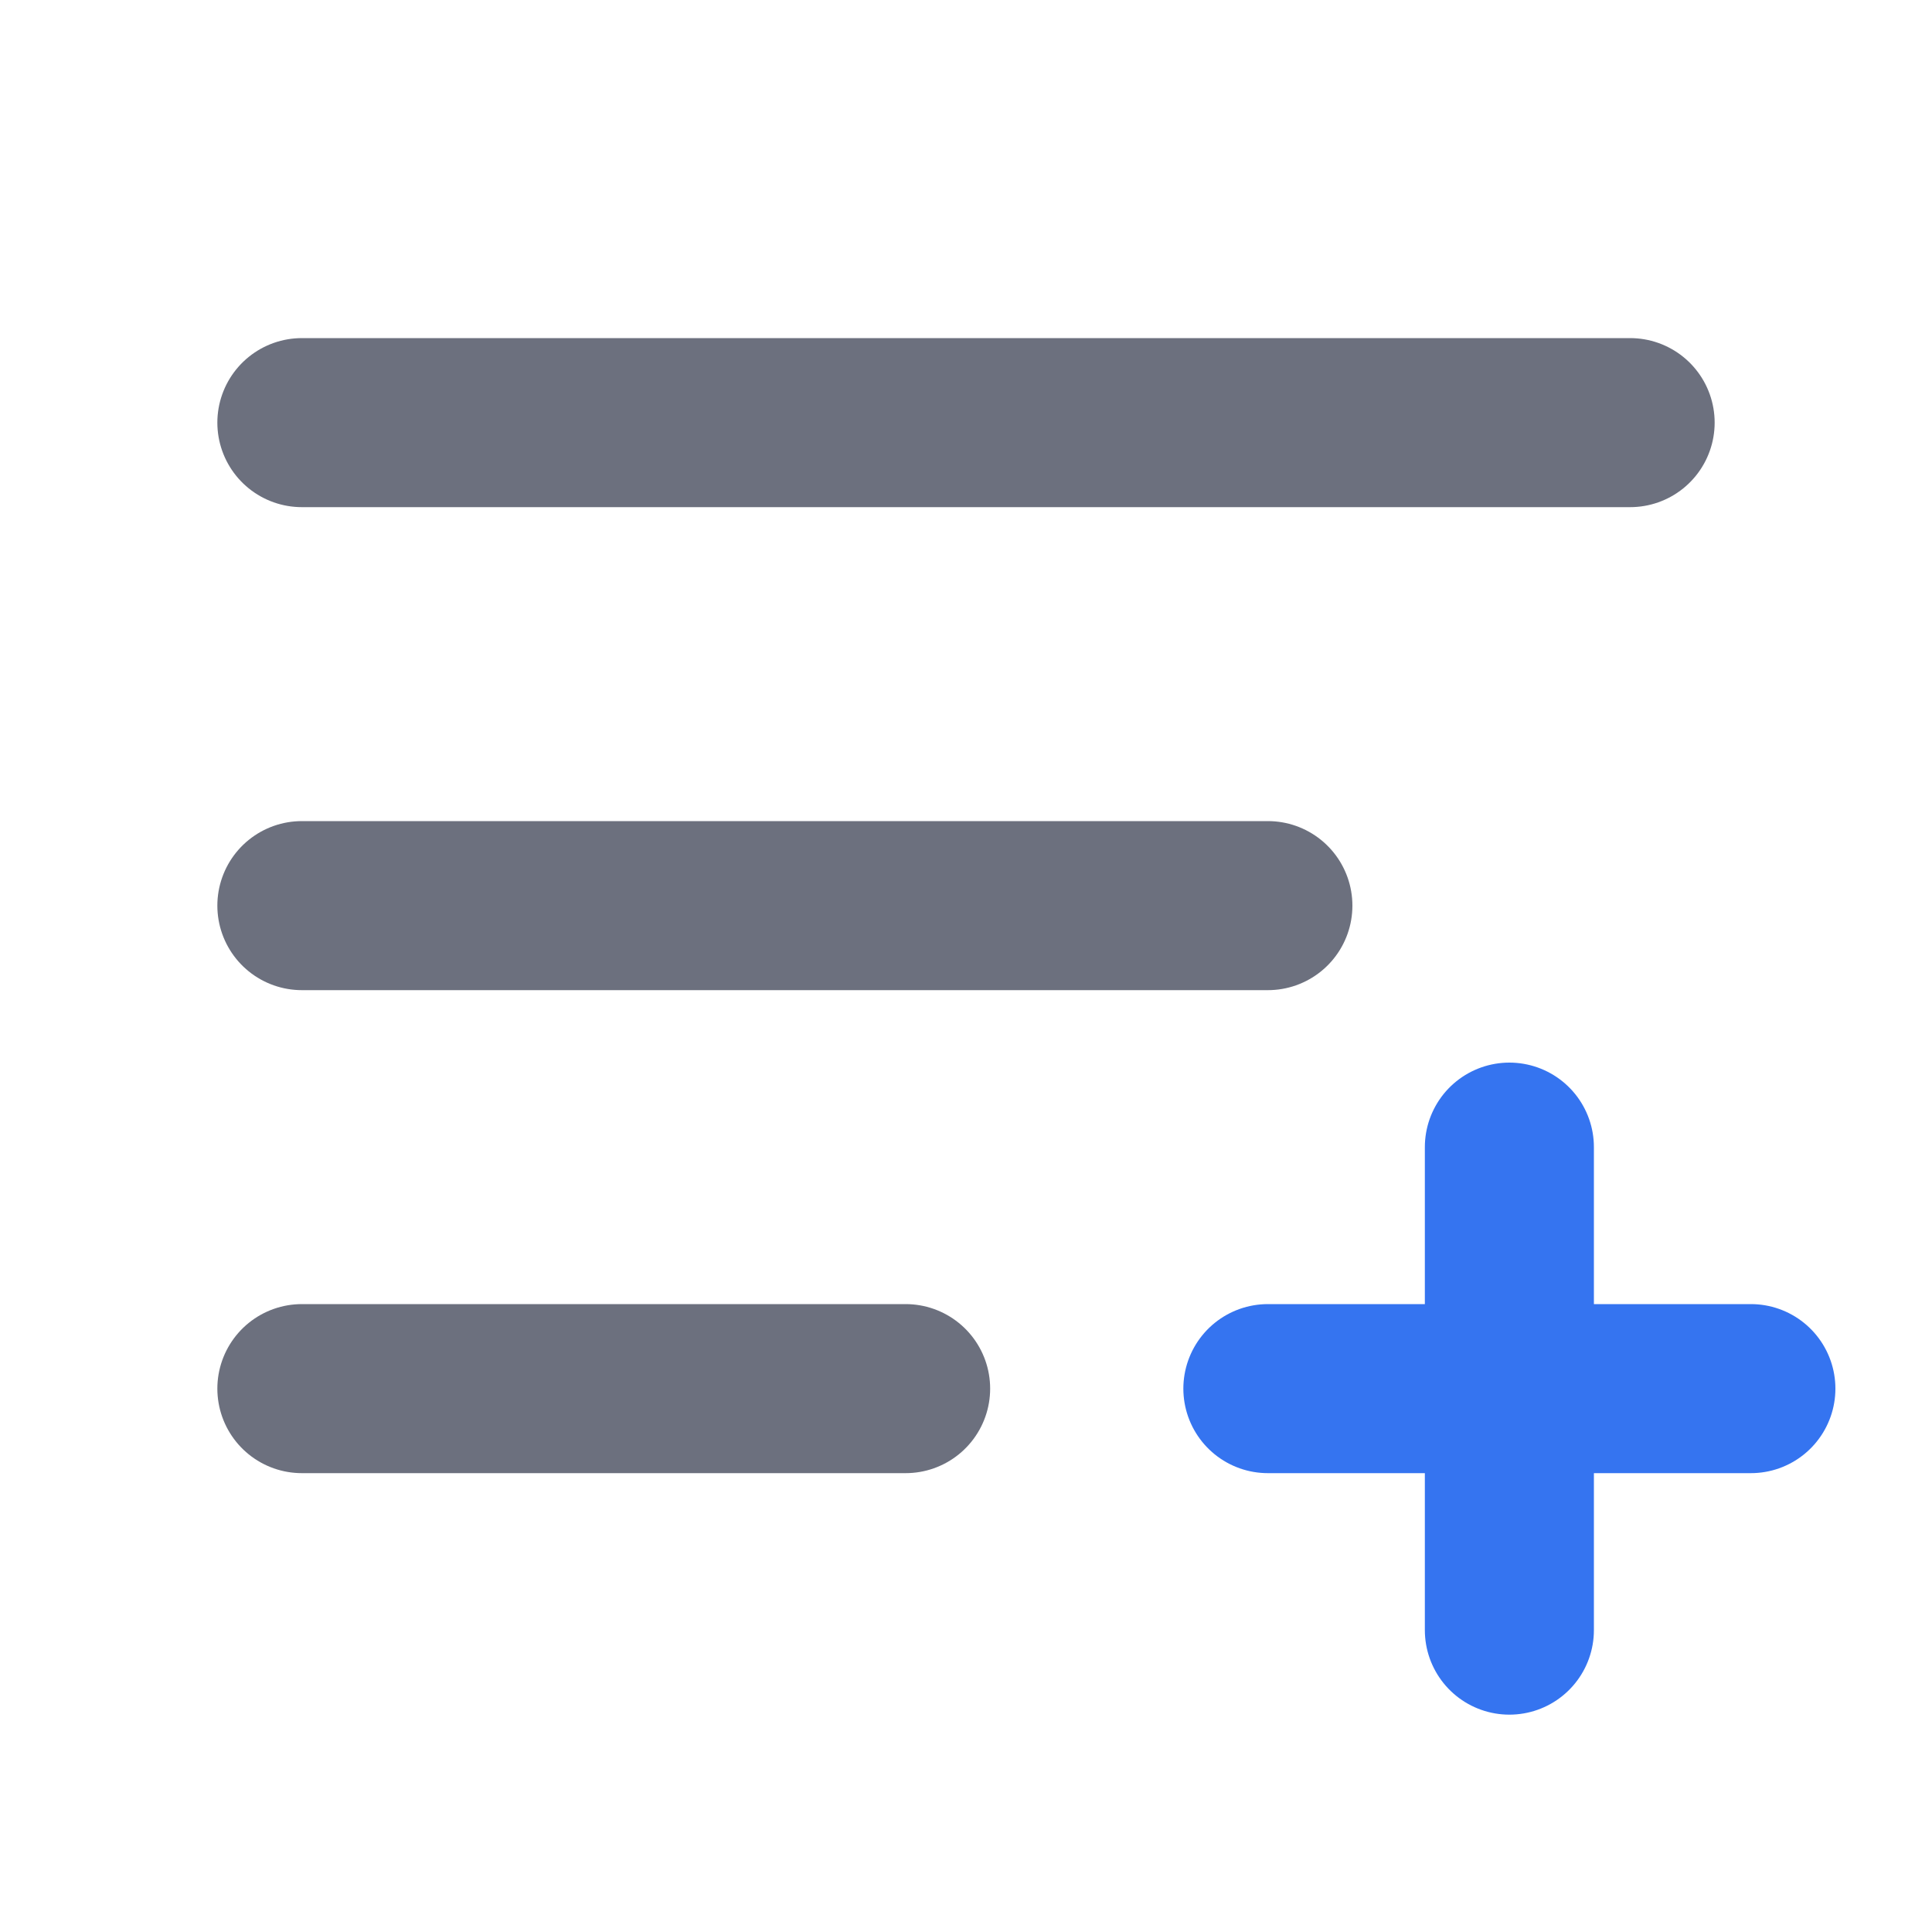
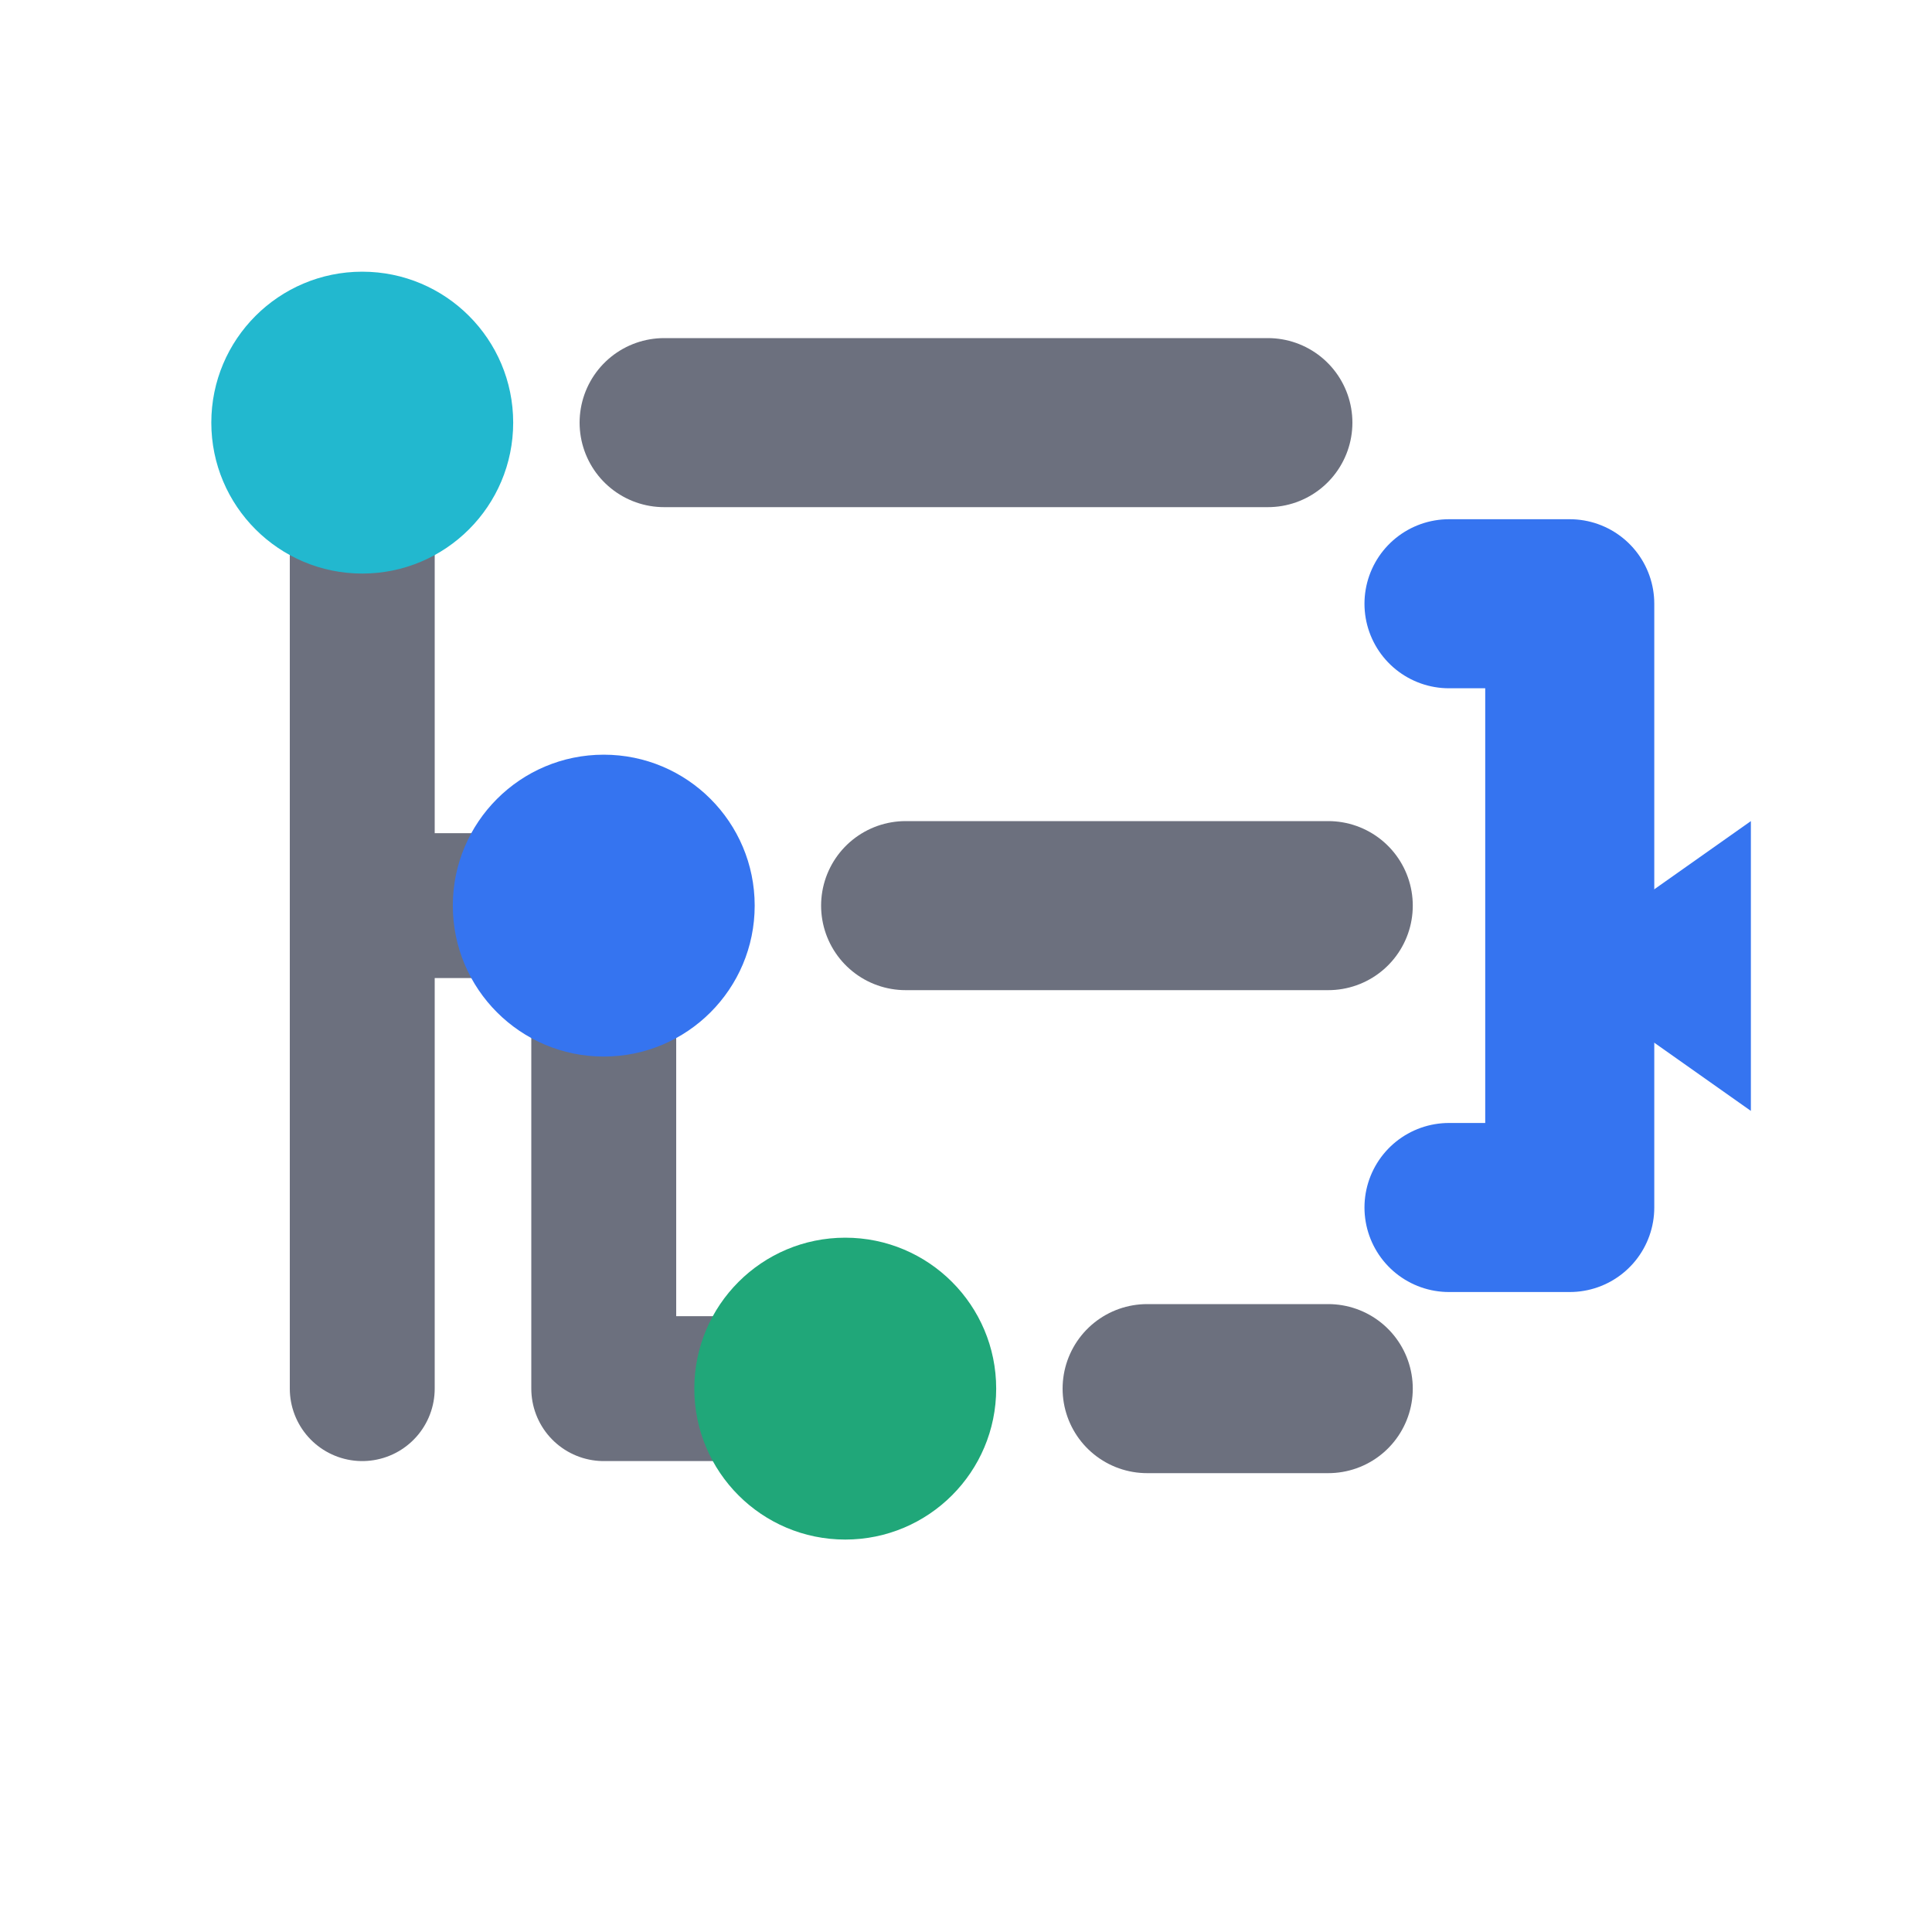
<svg xmlns="http://www.w3.org/2000/svg" width="16" height="16" viewBox="0 0 16 16" fill="none">
-   <path d="M2.5 3.5H13.5M2.5 7.5H10.5M2.5 11.5H7.5" stroke="#6C707E" stroke-width="1.4" stroke-linecap="round" />
-   <path d="M12.5 9.5V13.5M10.5 11.5H14.5" stroke="#3574F0" stroke-width="1.4" stroke-linecap="round" />
+   <path d="M3 3.5V11.5M3 7.5H5M5 7.5V11.5H7" stroke="#6C707E" stroke-width="1.2" stroke-linecap="round" stroke-linejoin="round" />
+   <circle cx="3" cy="3.5" r="1.25" fill="#22B8CF" />
+   <circle cx="5" cy="7.5" r="1.25" fill="#3574F0" />
+   <circle cx="7" cy="11.5" r="1.25" fill="#20A779" />
+   <path d="M5.5 3.5H10.5M7.5 7.5H11M9.5 11.5H11" stroke="#6C707E" stroke-width="1.4" stroke-linecap="round" />
+   <path d="M12 5H13V10H12" stroke="#3574F0" stroke-width="1.4" stroke-linecap="round" stroke-linejoin="round" />
+   <path d="M14.5 6.8L12.8 8L14.5 9.2V6.8Z" fill="#3574F0" />
</svg>
